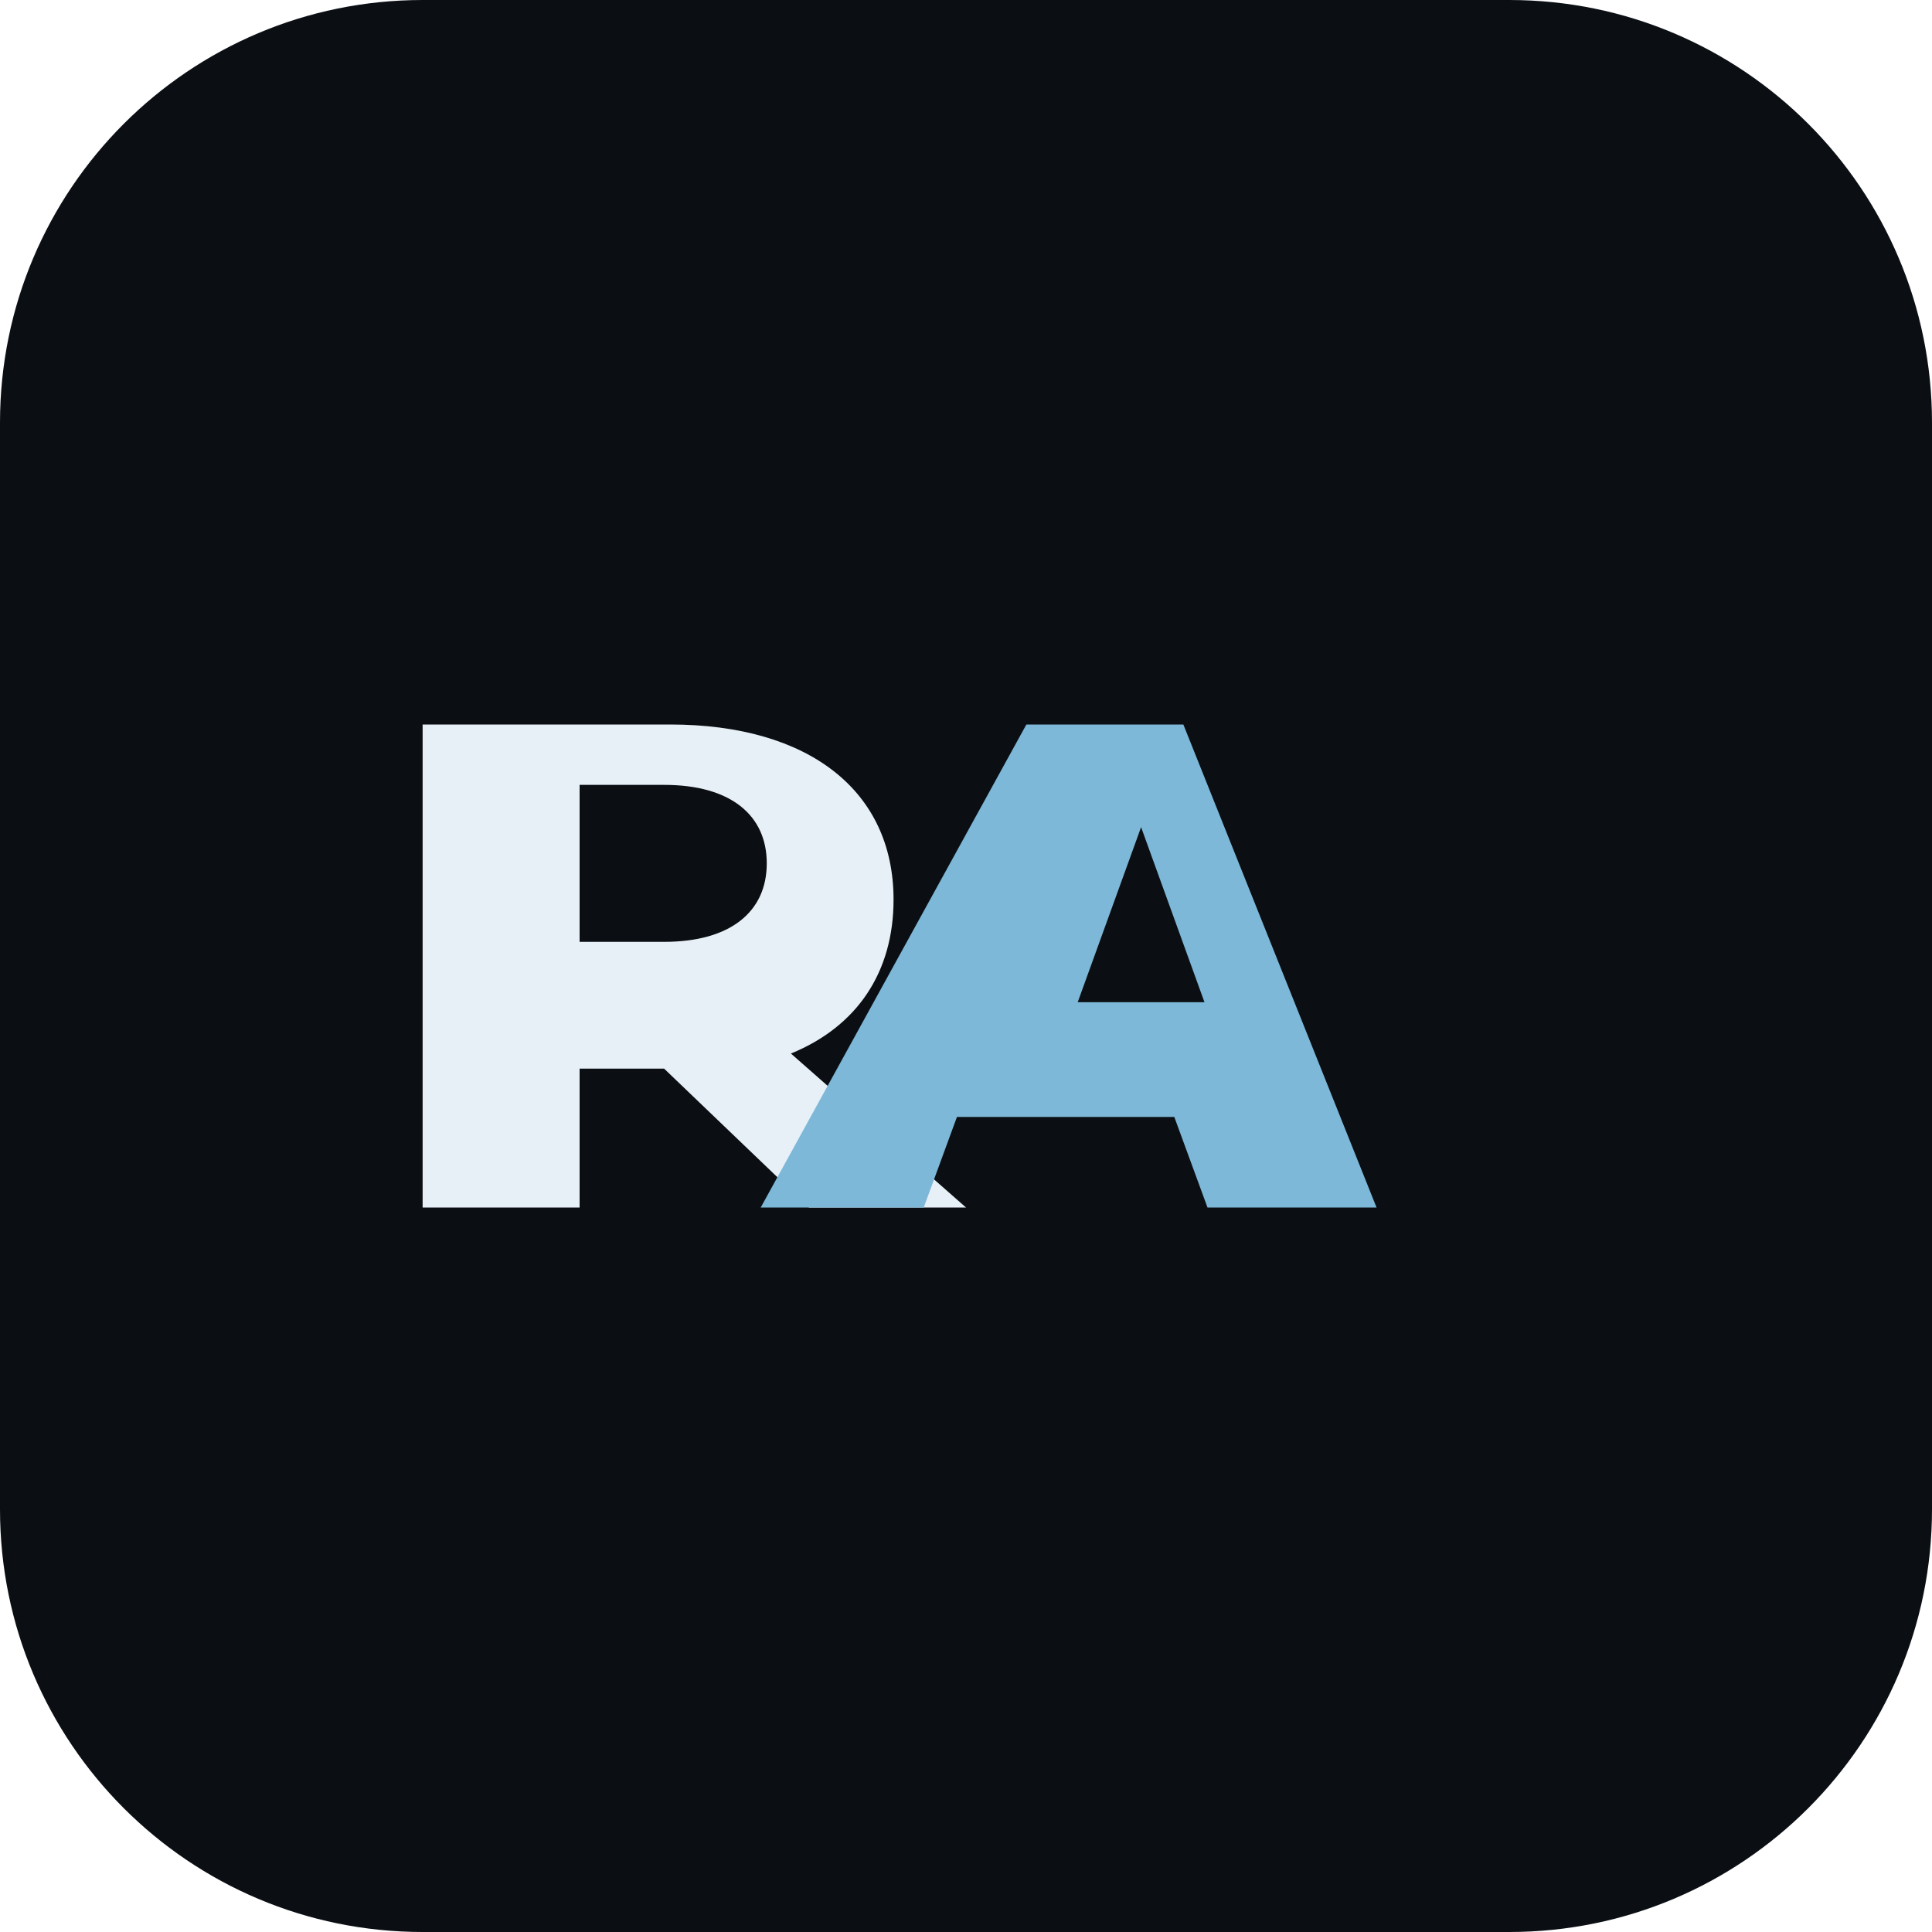
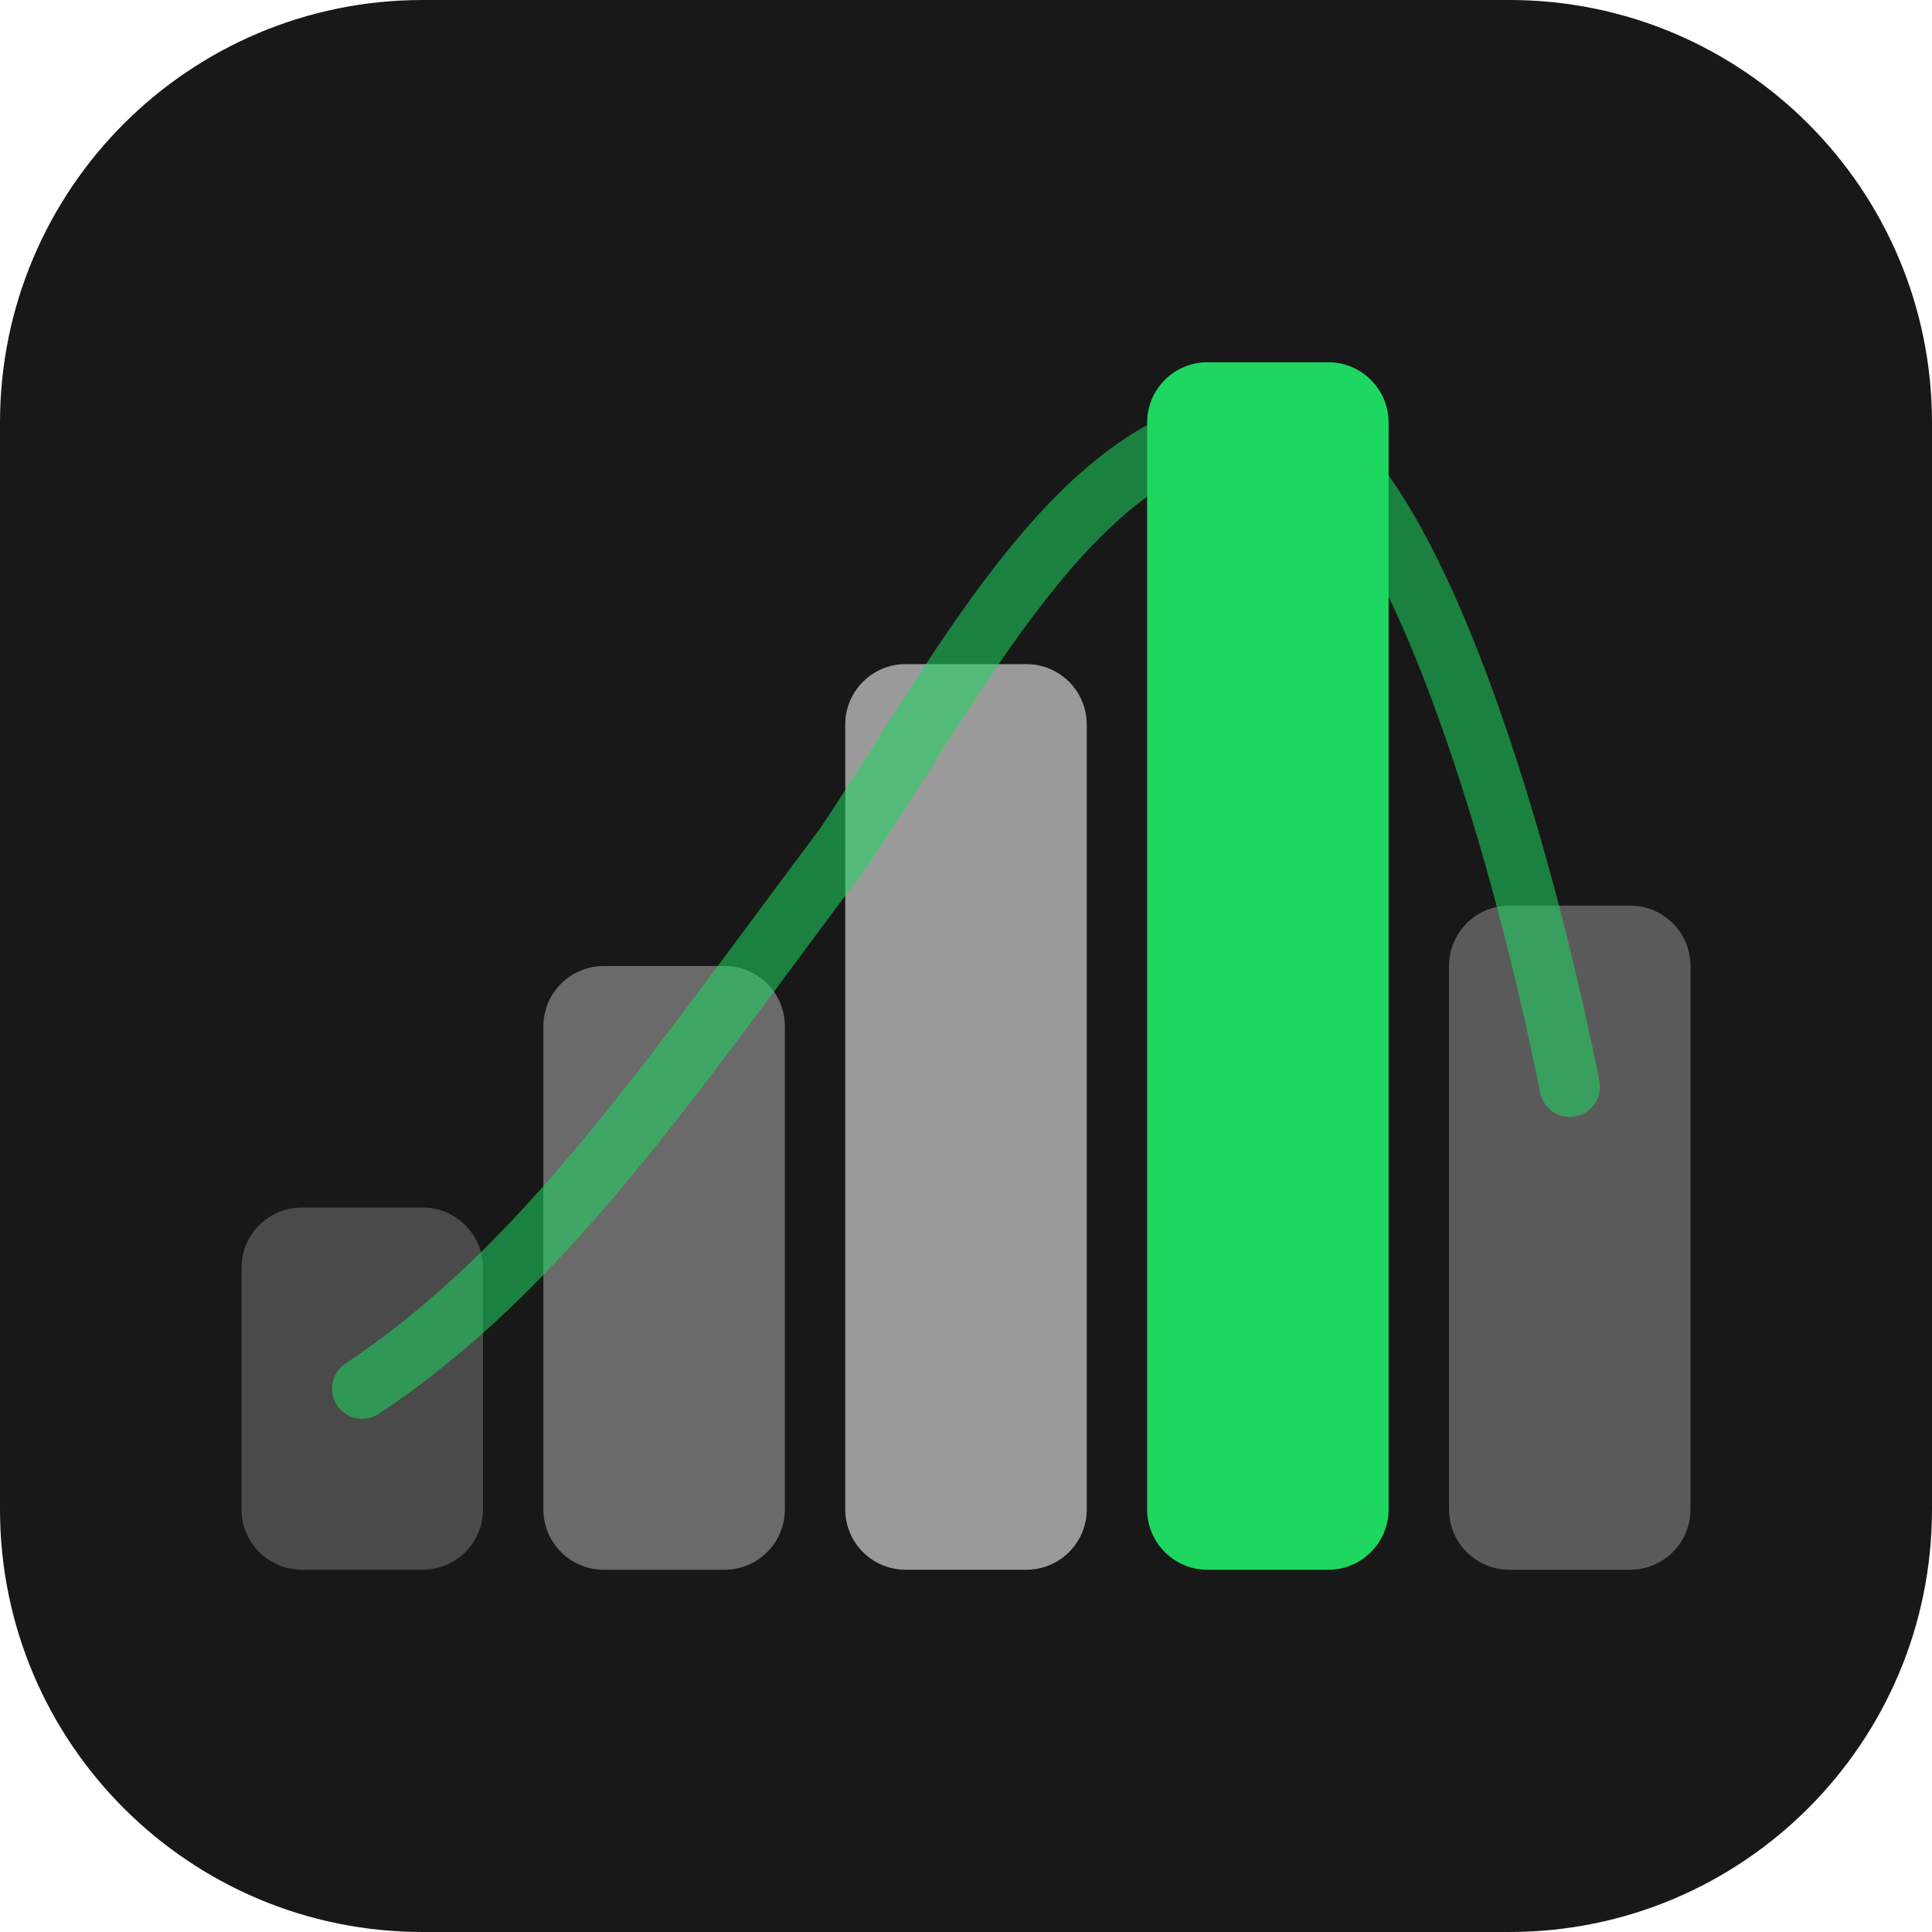
- <svg xmlns="http://www.w3.org/2000/svg" viewBox="0 0 32 32" fill="none">
-   <rect width="32" height="32" rx="7" fill="#0B0F14" />
-   <path d="M7 20V12h4.1c2.3 0 3.7 1.1 3.7 2.9 0 1.2-.6 2.1-1.7 2.55L16 20h-2.6l-2.4-2.3H9.6V20H7zm2.6-4.4h1.4c1.1 0 1.7-.5 1.7-1.3s-.6-1.3-1.7-1.3H9.6v2.6z" fill="#E8F0F7" />
-   <path d="M17 12h2.6l3.2 8H20l-.55-1.5h-3.6L15.3 20H12.6L17 12zm.85 4.6h2.1l-1.05-2.9-1.05 2.9z" fill="#7EB8D8" />
+ <svg xmlns="http://www.w3.org/2000/svg" viewBox="0 0 64 64" fill="none" role="img" aria-label="SETBUILDER">
+   <rect width="64" height="64" rx="14" fill="#181818" />
+   <rect x="8" y="40" width="8" height="12" rx="2" fill="#4A4A4A" />
+   <rect x="18" y="32" width="8" height="20" rx="2" fill="#6A6A6A" />
+   <rect x="28" y="22" width="8" height="30" rx="2" fill="#9A9A9A" />
+   <rect x="38" y="12" width="8" height="40" rx="2" fill="#1ED760" />
+   <rect x="48" y="30" width="8" height="22" rx="2" fill="#5A5A5A" />
+   <path d="M12 46 C18 42, 22 36, 28 28 C32 22, 36 14, 42 14 C46 14, 50 26, 52 36" stroke="#1ED760" stroke-width="2" stroke-linecap="round" opacity="0.55" fill="none" />
</svg>
